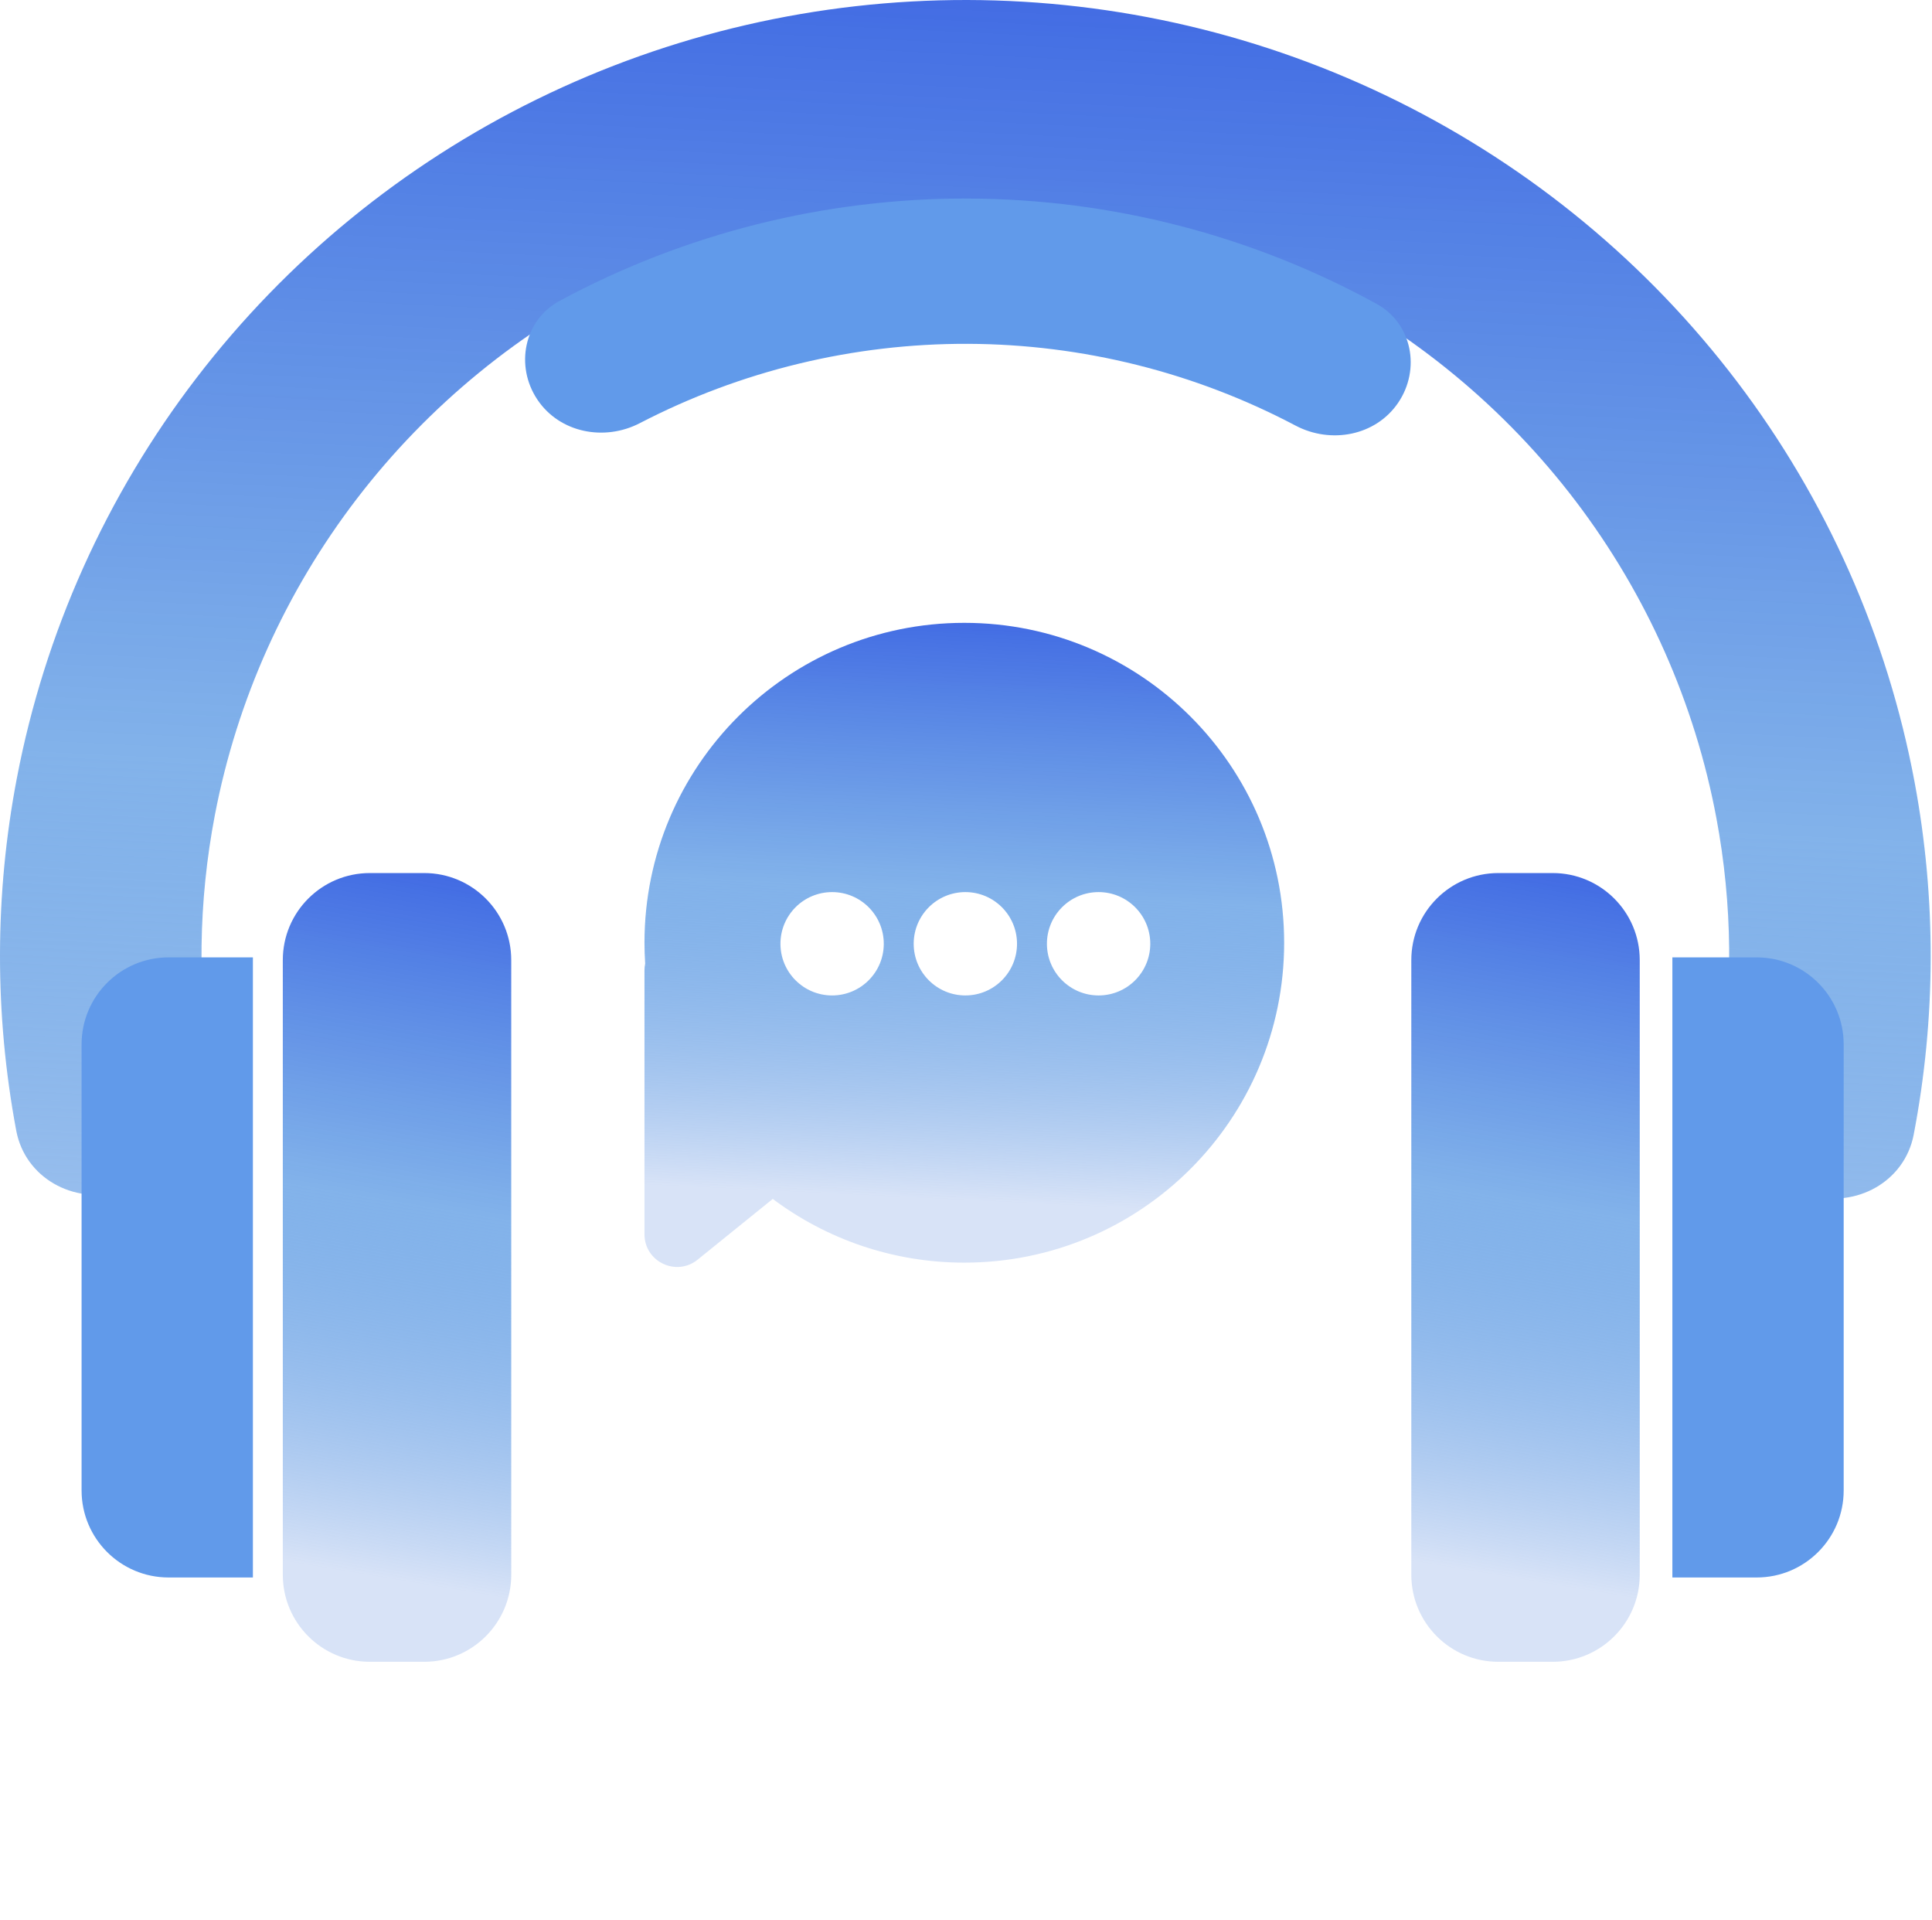
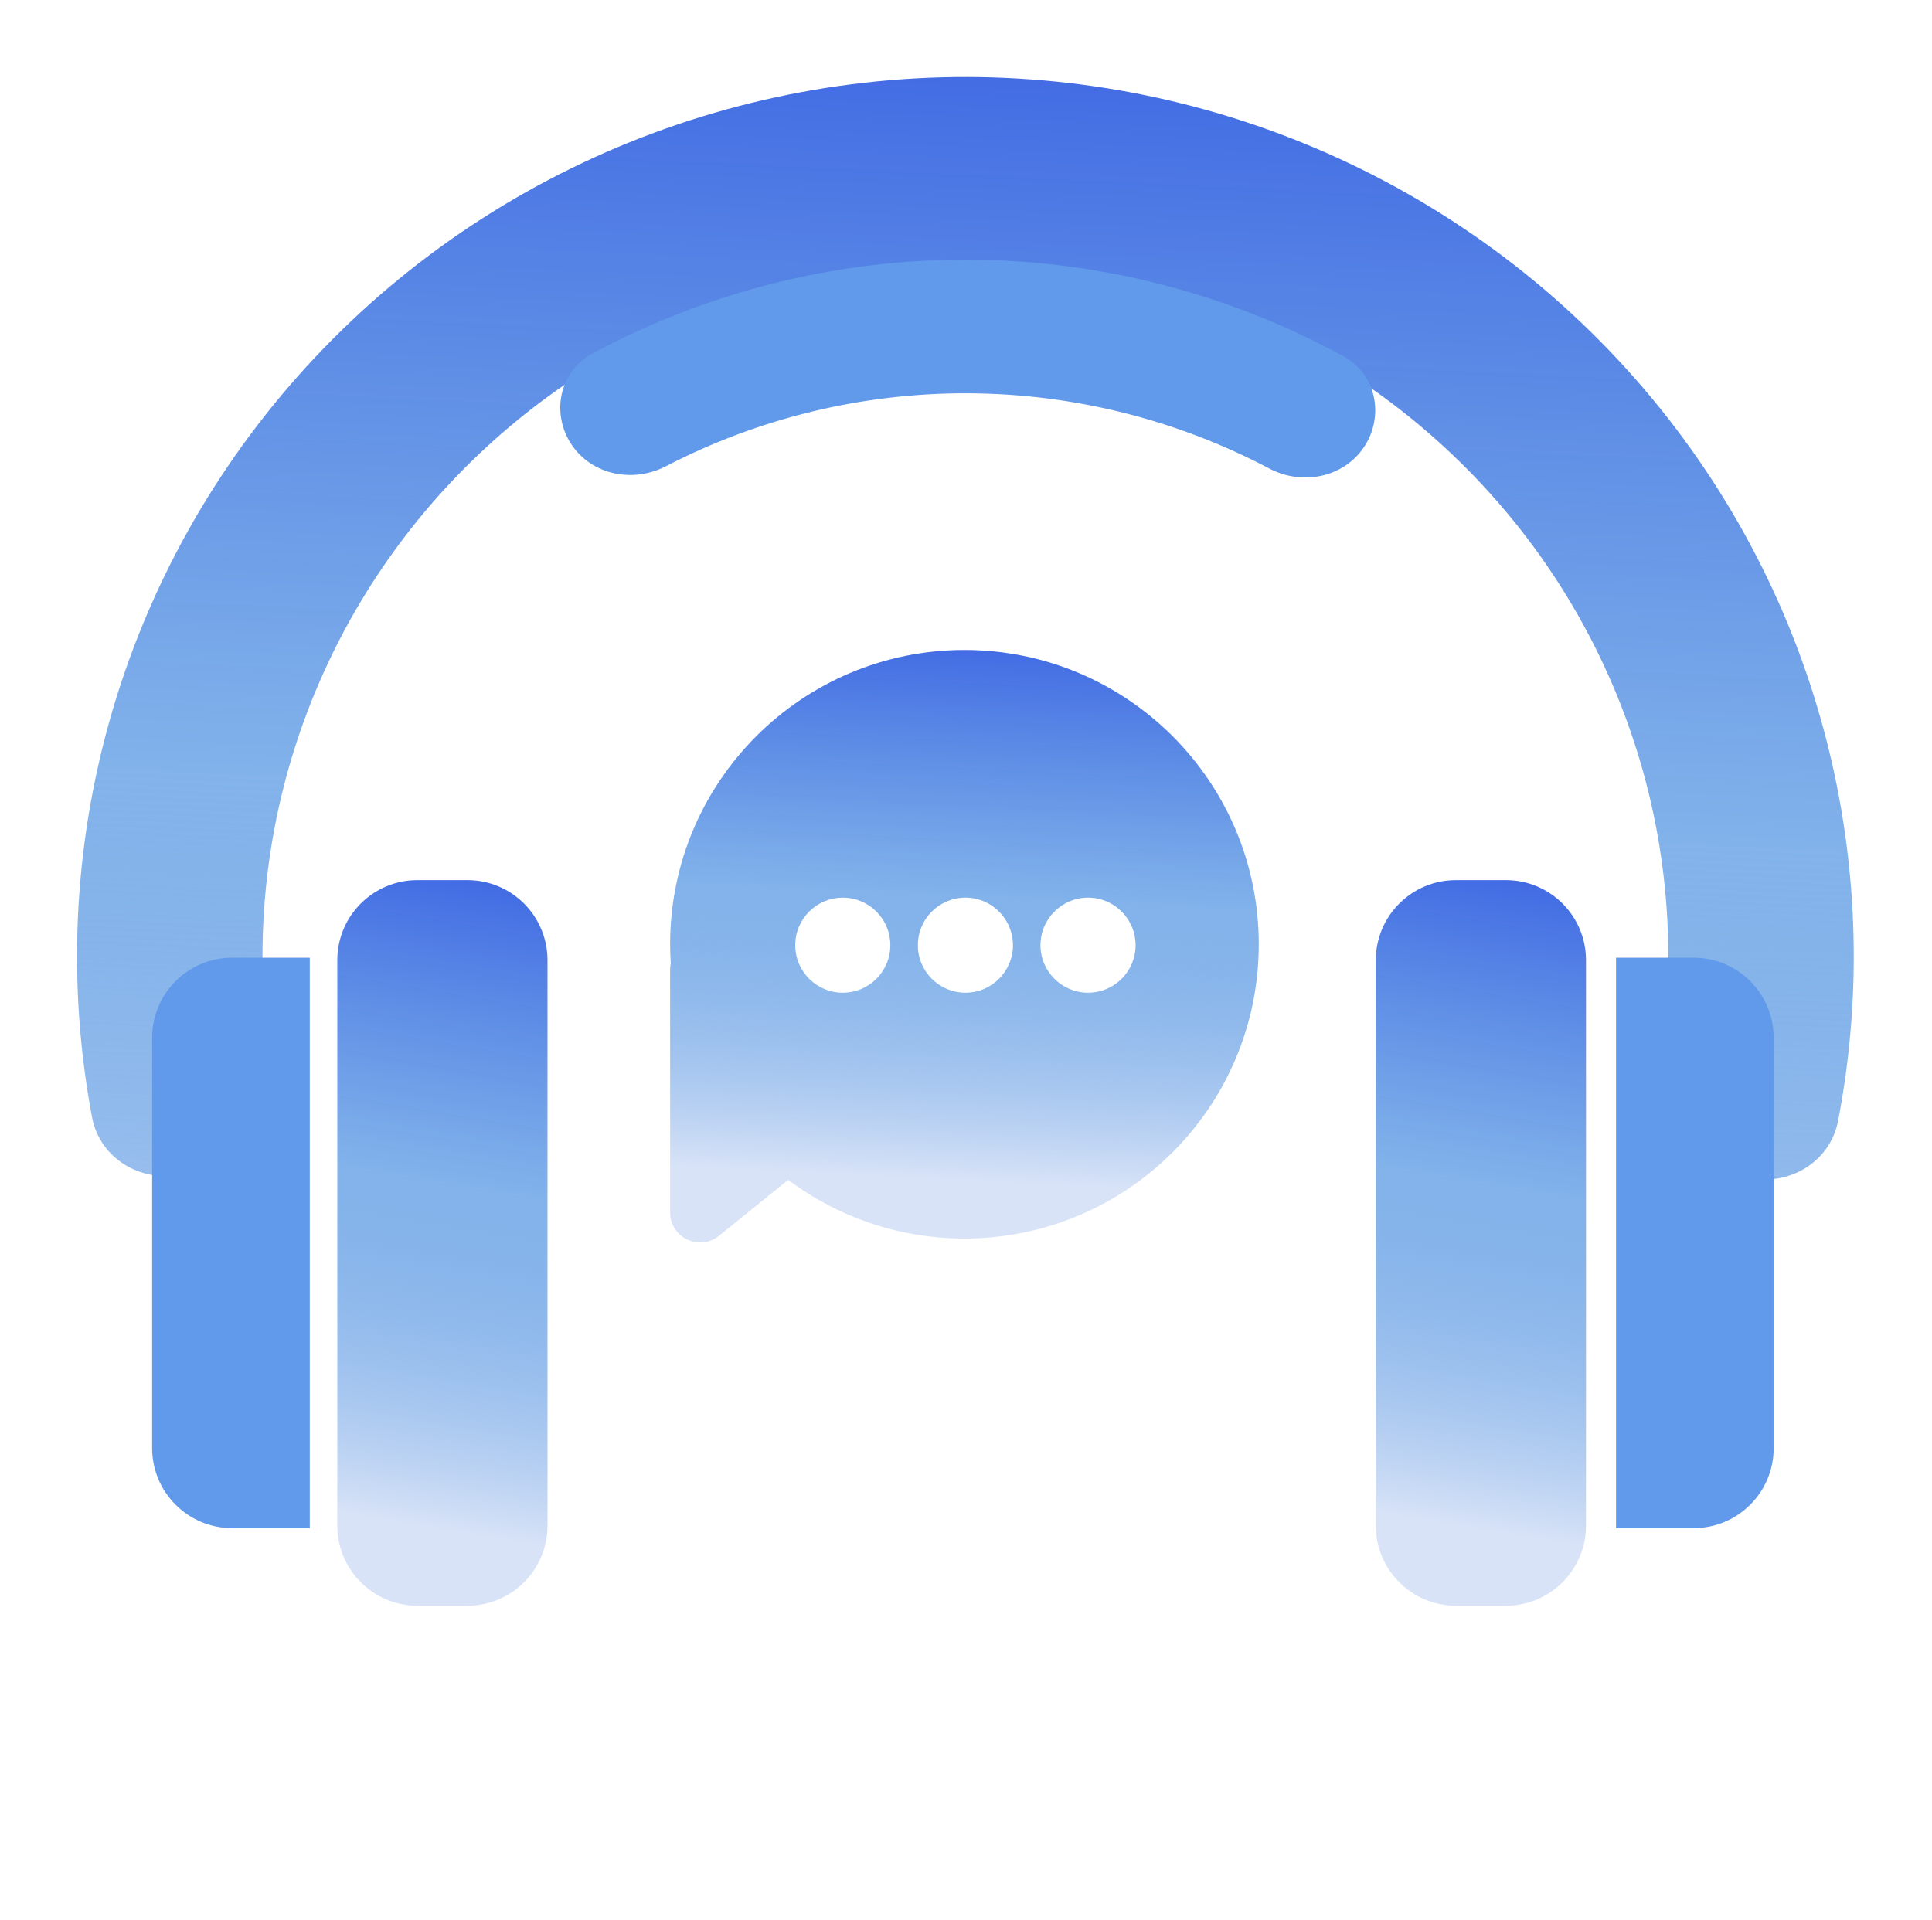
- <svg xmlns="http://www.w3.org/2000/svg" width="150" height="149" viewBox="0 0 150 149" fill="none">
+ <svg xmlns="http://www.w3.org/2000/svg" width="163" height="162" viewBox="-6.5 -6.5 163 162" fill="none">
  <path d="M9.275 92.502C5.694 93.5 1.946 91.419 1.261 87.765C-0.435 78.729 -0.424 69.439 1.315 60.372C3.476 49.099 8.247 38.475 15.255 29.337C22.262 20.198 31.314 12.793 41.7 7.702C52.085 2.612 63.522 -0.024 75.11 0C86.698 0.025 98.123 2.71 108.487 7.844C118.85 12.978 127.87 20.422 134.838 29.591C141.806 38.759 146.531 49.403 148.643 60.685C150.342 69.76 150.313 79.05 148.578 88.079C147.877 91.729 144.121 93.794 140.544 92.781L138.504 92.204C134.901 91.183 132.856 87.428 133.47 83.734C134.579 77.047 134.515 70.204 133.261 63.508C131.59 54.581 127.851 46.159 122.338 38.904C116.824 31.649 109.687 25.759 101.487 21.697C93.286 17.634 84.246 15.509 75.077 15.49C65.907 15.47 56.858 17.556 48.64 21.584C40.422 25.612 33.259 31.472 27.715 38.703C22.17 45.934 18.394 54.34 16.684 63.26C15.402 69.951 15.307 76.794 16.388 83.485C16.986 87.182 14.925 90.928 11.318 91.933L9.275 92.502Z" fill="url(#paint0_linear_1761_2320)" />
  <path d="M41.722 31.02C39.973 28.408 40.68 24.848 43.447 23.356C53.159 18.118 64.076 15.371 75.196 15.412C86.315 15.454 97.211 18.281 106.883 23.591C109.638 25.104 110.319 28.669 108.55 31.268C106.804 33.834 103.328 34.485 100.583 33.035C92.779 28.915 84.053 26.723 75.153 26.69C66.253 26.657 57.51 28.784 49.676 32.847C46.92 34.276 43.449 33.599 41.722 31.02Z" fill="#619AEA" />
  <path d="M129.842 74.316H136.387C140.118 74.316 143.143 77.341 143.143 81.072V115.696C143.143 119.428 140.118 122.452 136.387 122.452H129.842V74.316Z" fill="#619AEA" />
  <path d="M19.635 74.316H13.09C9.359 74.316 6.334 77.341 6.334 81.072V115.696C6.334 119.428 9.359 122.452 13.09 122.452H19.635V74.316Z" fill="#619AEA" />
  <rect x="21.957" y="67.771" width="17.735" height="61.226" rx="6.756" fill="url(#paint1_linear_1761_2320)" />
  <rect x="109.574" y="67.771" width="17.735" height="61.226" rx="6.756" fill="url(#paint2_linear_1761_2320)" />
  <path d="M74.869 48.348C88.583 48.348 99.701 59.465 99.701 73.18C99.701 86.894 88.583 98.012 74.869 98.012C69.291 98.012 64.143 96.172 59.997 93.066L54.163 97.782C52.506 99.121 50.037 97.941 50.037 95.811V75.325C50.037 75.147 50.056 74.973 50.091 74.805C50.056 74.267 50.037 73.726 50.037 73.18C50.037 59.465 61.155 48.348 74.869 48.348ZM64.605 69.249C62.389 69.249 60.594 71.045 60.594 73.261C60.594 75.476 62.389 77.271 64.605 77.271C66.82 77.271 68.616 75.476 68.616 73.261C68.616 71.045 66.82 69.249 64.605 69.249ZM74.95 69.249C72.735 69.249 70.939 71.045 70.939 73.261C70.939 75.476 72.735 77.271 74.95 77.271C77.165 77.271 78.961 75.476 78.961 73.261C78.961 71.045 77.165 69.249 74.95 69.249ZM85.295 69.249C83.079 69.249 81.283 71.045 81.283 73.261C81.283 75.476 83.08 77.271 85.295 77.271C87.51 77.271 89.306 75.476 89.307 73.261C89.307 71.045 87.51 69.249 85.295 69.249Z" fill="url(#paint3_linear_1761_2320)" />
  <defs>
    <linearGradient id="paint0_linear_1761_2320" x1="-38.069" y1="-42.006" x2="-46.186" y2="127.314" gradientUnits="userSpaceOnUse">
      <stop stop-color="#1E3AE1" />
      <stop offset="0.581" stop-color="#1D74D9" stop-opacity="0.55" />
      <stop offset="1" stop-color="#D8E3F7" />
    </linearGradient>
    <linearGradient id="paint1_linear_1761_2320" x1="17.453" y1="50.443" x2="6.07" y2="118.548" gradientUnits="userSpaceOnUse">
      <stop stop-color="#1E3AE1" />
      <stop offset="0.581" stop-color="#1D74D9" stop-opacity="0.55" />
      <stop offset="1" stop-color="#D8E3F7" />
    </linearGradient>
    <linearGradient id="paint2_linear_1761_2320" x1="105.07" y1="50.443" x2="93.687" y2="118.548" gradientUnits="userSpaceOnUse">
      <stop stop-color="#1E3AE1" />
      <stop offset="0.581" stop-color="#1D74D9" stop-opacity="0.55" />
      <stop offset="1" stop-color="#D8E3F7" />
    </linearGradient>
    <linearGradient id="paint3_linear_1761_2320" x1="37.424" y1="34.196" x2="34.644" y2="91.234" gradientUnits="userSpaceOnUse">
      <stop stop-color="#1E3AE1" />
      <stop offset="0.581" stop-color="#1D74D9" stop-opacity="0.55" />
      <stop offset="1" stop-color="#D8E3F7" />
    </linearGradient>
  </defs>
</svg>
